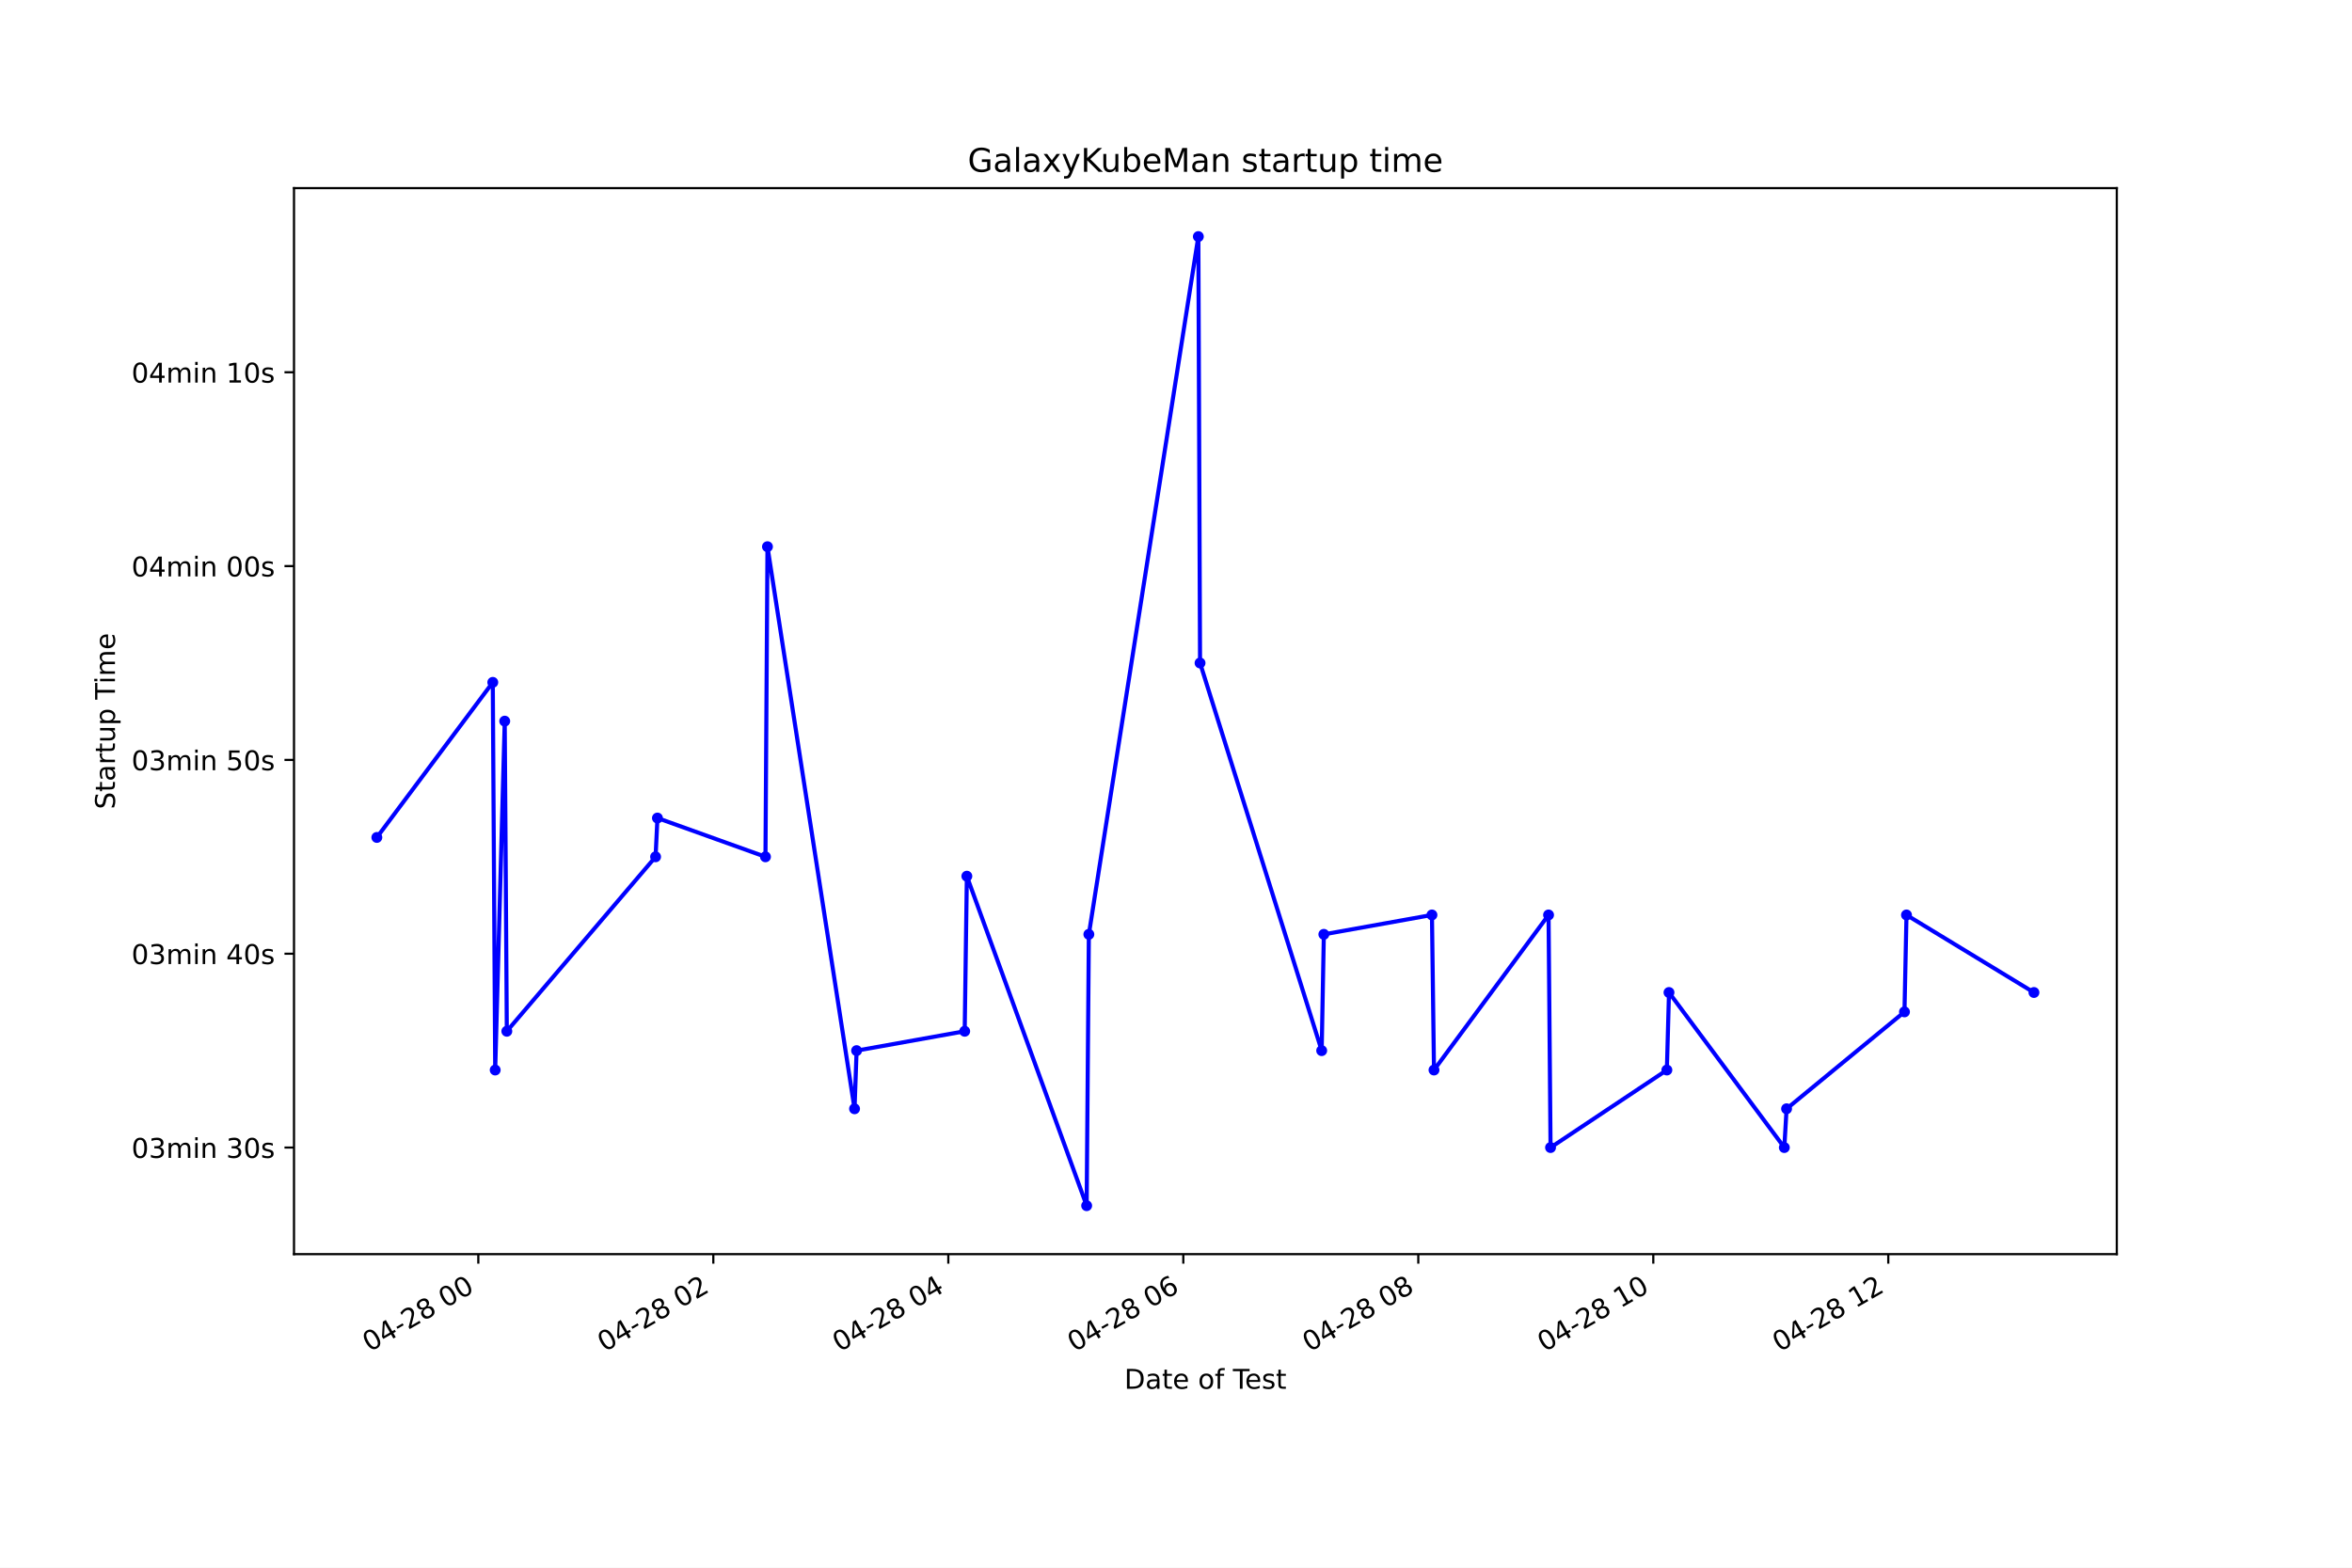
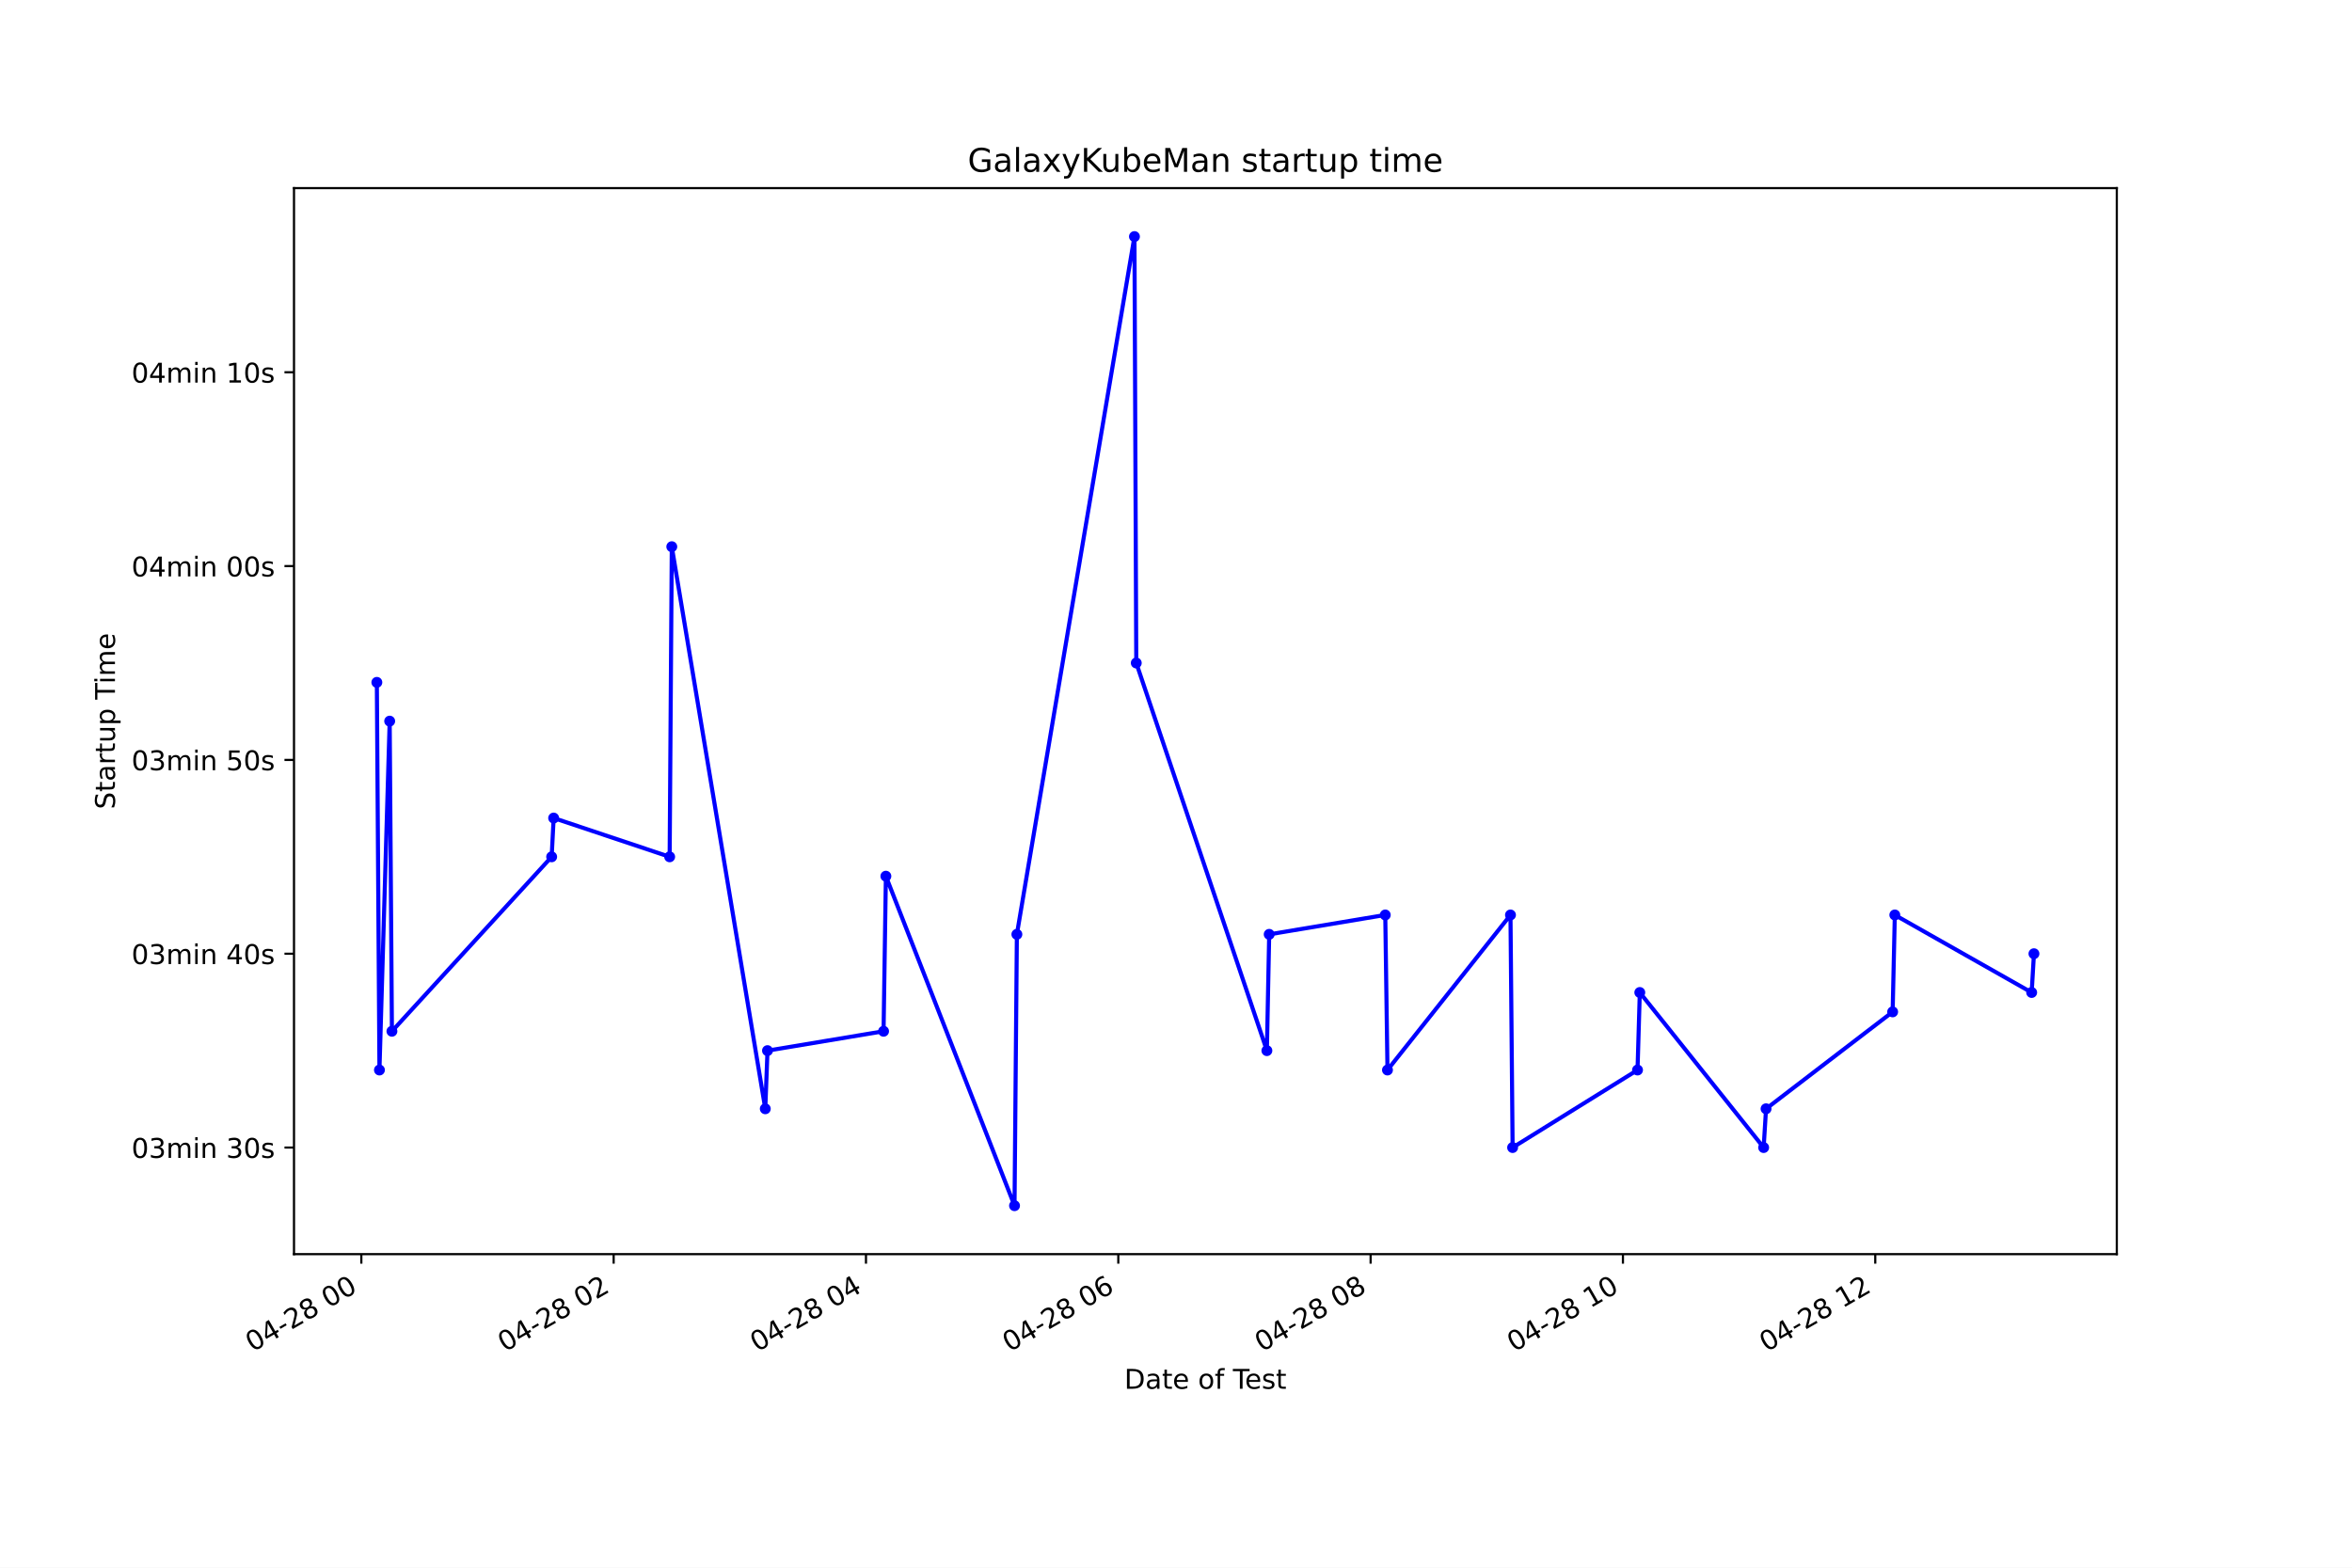
<svg xmlns="http://www.w3.org/2000/svg" xmlns:xlink="http://www.w3.org/1999/xlink" height="576pt" version="1.1" viewBox="0 0 864 576" width="864pt">
  <defs>
    <style type="text/css">*{stroke-linecap:butt;stroke-linejoin:round;}</style>
  </defs>
  <g id="figure_1">
    <g id="patch_1">
      <path d="M 0 576  L 864 576  L 864 0  L 0 0  z " style="fill:#ffffff;" />
    </g>
    <g id="axes_1">
      <g id="patch_2">
        <path d="M 108 460.8  L 777.6 460.8  L 777.6 69.12  L 108 69.12  z " style="fill:#ffffff;" />
      </g>
      <g id="matplotlib.axis_1">
        <g id="xtick_1">
          <g id="line2d_1">
            <defs>
-               <path d="M 0 0  L 0 3.5  " id="m22e291acee" style="stroke:#000000;stroke-width:0.8;" />
+               <path d="M 0 0  L 0 3.5  " id="m7555ffecfc" style="stroke:#000000;stroke-width:0.8;" />
            </defs>
            <g>
-               <use style="stroke:#000000;stroke-width:0.8;" x="175.711" xlink:href="#m22e291acee" y="460.8" />
+               <use style="stroke:#000000;stroke-width:0.8;" x="132.733" xlink:href="#m7555ffecfc" y="460.8" />
            </g>
          </g>
          <g id="text_1">
-             <g transform="translate(135.7343 496.8609)rotate(-30)scale(0.1 -0.1)">
+             <g transform="translate(92.75621 496.8609)rotate(-30)scale(0.1 -0.1)">
              <defs>
                <path d="M 2034 4250  Q 1547 4250 1301 3770  Q 1056 3291 1056 2328  Q 1056 1369 1301 889  Q 1547 409 2034 409  Q 2525 409 2770 889  Q 3016 1369 3016 2328  Q 3016 3291 2770 3770  Q 2525 4250 2034 4250  z M 2034 4750  Q 2819 4750 3233 4129  Q 3647 3509 3647 2328  Q 3647 1150 3233 529  Q 2819 -91 2034 -91  Q 1250 -91 836 529  Q 422 1150 422 2328  Q 422 3509 836 4129  Q 1250 4750 2034 4750  z " id="DejaVuSans-30" transform="scale(0.015625)" />
                <path d="M 2419 4116  L 825 1625  L 2419 1625  L 2419 4116  z M 2253 4666  L 3047 4666  L 3047 1625  L 3713 1625  L 3713 1100  L 3047 1100  L 3047 0  L 2419 0  L 2419 1100  L 313 1100  L 313 1709  L 2253 4666  z " id="DejaVuSans-34" transform="scale(0.015625)" />
                <path d="M 313 2009  L 1997 2009  L 1997 1497  L 313 1497  L 313 2009  z " id="DejaVuSans-2d" transform="scale(0.015625)" />
                <path d="M 1228 531  L 3431 531  L 3431 0  L 469 0  L 469 531  Q 828 903 1448 1529  Q 2069 2156 2228 2338  Q 2531 2678 2651 2914  Q 2772 3150 2772 3378  Q 2772 3750 2511 3984  Q 2250 4219 1831 4219  Q 1534 4219 1204 4116  Q 875 4013 500 3803  L 500 4441  Q 881 4594 1212 4672  Q 1544 4750 1819 4750  Q 2544 4750 2975 4387  Q 3406 4025 3406 3419  Q 3406 3131 3298 2873  Q 3191 2616 2906 2266  Q 2828 2175 2409 1742  Q 1991 1309 1228 531  z " id="DejaVuSans-32" transform="scale(0.015625)" />
                <path d="M 2034 2216  Q 1584 2216 1326 1975  Q 1069 1734 1069 1313  Q 1069 891 1326 650  Q 1584 409 2034 409  Q 2484 409 2743 651  Q 3003 894 3003 1313  Q 3003 1734 2745 1975  Q 2488 2216 2034 2216  z M 1403 2484  Q 997 2584 770 2862  Q 544 3141 544 3541  Q 544 4100 942 4425  Q 1341 4750 2034 4750  Q 2731 4750 3128 4425  Q 3525 4100 3525 3541  Q 3525 3141 3298 2862  Q 3072 2584 2669 2484  Q 3125 2378 3379 2068  Q 3634 1759 3634 1313  Q 3634 634 3220 271  Q 2806 -91 2034 -91  Q 1263 -91 848 271  Q 434 634 434 1313  Q 434 1759 690 2068  Q 947 2378 1403 2484  z M 1172 3481  Q 1172 3119 1398 2916  Q 1625 2713 2034 2713  Q 2441 2713 2670 2916  Q 2900 3119 2900 3481  Q 2900 3844 2670 4047  Q 2441 4250 2034 4250  Q 1625 4250 1398 4047  Q 1172 3844 1172 3481  z " id="DejaVuSans-38" transform="scale(0.015625)" />
                <path id="DejaVuSans-20" transform="scale(0.015625)" />
              </defs>
              <use xlink:href="#DejaVuSans-30" />
              <use x="63.623" xlink:href="#DejaVuSans-34" />
              <use x="127.246" xlink:href="#DejaVuSans-2d" />
              <use x="163.33" xlink:href="#DejaVuSans-32" />
              <use x="226.953" xlink:href="#DejaVuSans-38" />
              <use x="290.576" xlink:href="#DejaVuSans-20" />
              <use x="322.363" xlink:href="#DejaVuSans-30" />
              <use x="385.986" xlink:href="#DejaVuSans-30" />
            </g>
          </g>
        </g>
        <g id="xtick_2">
          <g id="line2d_2">
            <g>
-               <use style="stroke:#000000;stroke-width:0.8;" x="262.035" xlink:href="#m22e291acee" y="460.8" />
+               <use style="stroke:#000000;stroke-width:0.8;" x="225.423" xlink:href="#m7555ffecfc" y="460.8" />
            </g>
          </g>
          <g id="text_2">
-             <g transform="translate(222.0582 496.8609)rotate(-30)scale(0.1 -0.1)">
+             <g transform="translate(185.446 496.8609)rotate(-30)scale(0.1 -0.1)">
              <use xlink:href="#DejaVuSans-30" />
              <use x="63.623" xlink:href="#DejaVuSans-34" />
              <use x="127.246" xlink:href="#DejaVuSans-2d" />
              <use x="163.33" xlink:href="#DejaVuSans-32" />
              <use x="226.953" xlink:href="#DejaVuSans-38" />
              <use x="290.576" xlink:href="#DejaVuSans-20" />
              <use x="322.363" xlink:href="#DejaVuSans-30" />
              <use x="385.986" xlink:href="#DejaVuSans-32" />
            </g>
          </g>
        </g>
        <g id="xtick_3">
          <g id="line2d_3">
            <g>
-               <use style="stroke:#000000;stroke-width:0.8;" x="348.359" xlink:href="#m22e291acee" y="460.8" />
+               <use style="stroke:#000000;stroke-width:0.8;" x="318.113" xlink:href="#m7555ffecfc" y="460.8" />
            </g>
          </g>
          <g id="text_3">
-             <g transform="translate(308.3821 496.8609)rotate(-30)scale(0.1 -0.1)">
+             <g transform="translate(278.1358 496.8609)rotate(-30)scale(0.1 -0.1)">
              <use xlink:href="#DejaVuSans-30" />
              <use x="63.623" xlink:href="#DejaVuSans-34" />
              <use x="127.246" xlink:href="#DejaVuSans-2d" />
              <use x="163.33" xlink:href="#DejaVuSans-32" />
              <use x="226.953" xlink:href="#DejaVuSans-38" />
              <use x="290.576" xlink:href="#DejaVuSans-20" />
              <use x="322.363" xlink:href="#DejaVuSans-30" />
              <use x="385.986" xlink:href="#DejaVuSans-34" />
            </g>
          </g>
        </g>
        <g id="xtick_4">
          <g id="line2d_4">
            <g>
-               <use style="stroke:#000000;stroke-width:0.8;" x="434.683" xlink:href="#m22e291acee" y="460.8" />
+               <use style="stroke:#000000;stroke-width:0.8;" x="410.803" xlink:href="#m7555ffecfc" y="460.8" />
            </g>
          </g>
          <g id="text_4">
-             <g transform="translate(394.706 496.8609)rotate(-30)scale(0.1 -0.1)">
+             <g transform="translate(370.8256 496.8609)rotate(-30)scale(0.1 -0.1)">
              <defs>
                <path d="M 2113 2584  Q 1688 2584 1439 2293  Q 1191 2003 1191 1497  Q 1191 994 1439 701  Q 1688 409 2113 409  Q 2538 409 2786 701  Q 3034 994 3034 1497  Q 3034 2003 2786 2293  Q 2538 2584 2113 2584  z M 3366 4563  L 3366 3988  Q 3128 4100 2886 4159  Q 2644 4219 2406 4219  Q 1781 4219 1451 3797  Q 1122 3375 1075 2522  Q 1259 2794 1537 2939  Q 1816 3084 2150 3084  Q 2853 3084 3261 2657  Q 3669 2231 3669 1497  Q 3669 778 3244 343  Q 2819 -91 2113 -91  Q 1303 -91 875 529  Q 447 1150 447 2328  Q 447 3434 972 4092  Q 1497 4750 2381 4750  Q 2619 4750 2861 4703  Q 3103 4656 3366 4563  z " id="DejaVuSans-36" transform="scale(0.015625)" />
              </defs>
              <use xlink:href="#DejaVuSans-30" />
              <use x="63.623" xlink:href="#DejaVuSans-34" />
              <use x="127.246" xlink:href="#DejaVuSans-2d" />
              <use x="163.33" xlink:href="#DejaVuSans-32" />
              <use x="226.953" xlink:href="#DejaVuSans-38" />
              <use x="290.576" xlink:href="#DejaVuSans-20" />
              <use x="322.363" xlink:href="#DejaVuSans-30" />
              <use x="385.986" xlink:href="#DejaVuSans-36" />
            </g>
          </g>
        </g>
        <g id="xtick_5">
          <g id="line2d_5">
            <g>
-               <use style="stroke:#000000;stroke-width:0.8;" x="521.007" xlink:href="#m22e291acee" y="460.8" />
+               <use style="stroke:#000000;stroke-width:0.8;" x="503.492" xlink:href="#m7555ffecfc" y="460.8" />
            </g>
          </g>
          <g id="text_5">
-             <g transform="translate(481.0299 496.8609)rotate(-30)scale(0.1 -0.1)">
+             <g transform="translate(463.5153 496.8609)rotate(-30)scale(0.1 -0.1)">
              <use xlink:href="#DejaVuSans-30" />
              <use x="63.623" xlink:href="#DejaVuSans-34" />
              <use x="127.246" xlink:href="#DejaVuSans-2d" />
              <use x="163.33" xlink:href="#DejaVuSans-32" />
              <use x="226.953" xlink:href="#DejaVuSans-38" />
              <use x="290.576" xlink:href="#DejaVuSans-20" />
              <use x="322.363" xlink:href="#DejaVuSans-30" />
              <use x="385.986" xlink:href="#DejaVuSans-38" />
            </g>
          </g>
        </g>
        <g id="xtick_6">
          <g id="line2d_6">
            <g>
-               <use style="stroke:#000000;stroke-width:0.8;" x="607.331" xlink:href="#m22e291acee" y="460.8" />
+               <use style="stroke:#000000;stroke-width:0.8;" x="596.182" xlink:href="#m7555ffecfc" y="460.8" />
            </g>
          </g>
          <g id="text_6">
-             <g transform="translate(567.3538 496.8609)rotate(-30)scale(0.1 -0.1)">
+             <g transform="translate(556.2051 496.8609)rotate(-30)scale(0.1 -0.1)">
              <defs>
                <path d="M 794 531  L 1825 531  L 1825 4091  L 703 3866  L 703 4441  L 1819 4666  L 2450 4666  L 2450 531  L 3481 531  L 3481 0  L 794 0  L 794 531  z " id="DejaVuSans-31" transform="scale(0.015625)" />
              </defs>
              <use xlink:href="#DejaVuSans-30" />
              <use x="63.623" xlink:href="#DejaVuSans-34" />
              <use x="127.246" xlink:href="#DejaVuSans-2d" />
              <use x="163.33" xlink:href="#DejaVuSans-32" />
              <use x="226.953" xlink:href="#DejaVuSans-38" />
              <use x="290.576" xlink:href="#DejaVuSans-20" />
              <use x="322.363" xlink:href="#DejaVuSans-31" />
              <use x="385.986" xlink:href="#DejaVuSans-30" />
            </g>
          </g>
        </g>
        <g id="xtick_7">
          <g id="line2d_7">
            <g>
-               <use style="stroke:#000000;stroke-width:0.8;" x="693.655" xlink:href="#m22e291acee" y="460.8" />
+               <use style="stroke:#000000;stroke-width:0.8;" x="688.872" xlink:href="#m7555ffecfc" y="460.8" />
            </g>
          </g>
          <g id="text_7">
-             <g transform="translate(653.6777 496.8609)rotate(-30)scale(0.1 -0.1)">
+             <g transform="translate(648.8949 496.8609)rotate(-30)scale(0.1 -0.1)">
              <use xlink:href="#DejaVuSans-30" />
              <use x="63.623" xlink:href="#DejaVuSans-34" />
              <use x="127.246" xlink:href="#DejaVuSans-2d" />
              <use x="163.33" xlink:href="#DejaVuSans-32" />
              <use x="226.953" xlink:href="#DejaVuSans-38" />
              <use x="290.576" xlink:href="#DejaVuSans-20" />
              <use x="322.363" xlink:href="#DejaVuSans-31" />
              <use x="385.986" xlink:href="#DejaVuSans-32" />
            </g>
          </g>
        </g>
        <g id="text_8">
          <g transform="translate(413.0063 510.2604)scale(0.1 -0.1)">
            <defs>
              <path d="M 1259 4147  L 1259 519  L 2022 519  Q 2988 519 3436 956  Q 3884 1394 3884 2338  Q 3884 3275 3436 3711  Q 2988 4147 2022 4147  L 1259 4147  z M 628 4666  L 1925 4666  Q 3281 4666 3915 4102  Q 4550 3538 4550 2338  Q 4550 1131 3912 565  Q 3275 0 1925 0  L 628 0  L 628 4666  z " id="DejaVuSans-44" transform="scale(0.015625)" />
              <path d="M 2194 1759  Q 1497 1759 1228 1600  Q 959 1441 959 1056  Q 959 750 1161 570  Q 1363 391 1709 391  Q 2188 391 2477 730  Q 2766 1069 2766 1631  L 2766 1759  L 2194 1759  z M 3341 1997  L 3341 0  L 2766 0  L 2766 531  Q 2569 213 2275 61  Q 1981 -91 1556 -91  Q 1019 -91 701 211  Q 384 513 384 1019  Q 384 1609 779 1909  Q 1175 2209 1959 2209  L 2766 2209  L 2766 2266  Q 2766 2663 2505 2880  Q 2244 3097 1772 3097  Q 1472 3097 1187 3025  Q 903 2953 641 2809  L 641 3341  Q 956 3463 1253 3523  Q 1550 3584 1831 3584  Q 2591 3584 2966 3190  Q 3341 2797 3341 1997  z " id="DejaVuSans-61" transform="scale(0.015625)" />
              <path d="M 1172 4494  L 1172 3500  L 2356 3500  L 2356 3053  L 1172 3053  L 1172 1153  Q 1172 725 1289 603  Q 1406 481 1766 481  L 2356 481  L 2356 0  L 1766 0  Q 1100 0 847 248  Q 594 497 594 1153  L 594 3053  L 172 3053  L 172 3500  L 594 3500  L 594 4494  L 1172 4494  z " id="DejaVuSans-74" transform="scale(0.015625)" />
              <path d="M 3597 1894  L 3597 1613  L 953 1613  Q 991 1019 1311 708  Q 1631 397 2203 397  Q 2534 397 2845 478  Q 3156 559 3463 722  L 3463 178  Q 3153 47 2828 -22  Q 2503 -91 2169 -91  Q 1331 -91 842 396  Q 353 884 353 1716  Q 353 2575 817 3079  Q 1281 3584 2069 3584  Q 2775 3584 3186 3129  Q 3597 2675 3597 1894  z M 3022 2063  Q 3016 2534 2758 2815  Q 2500 3097 2075 3097  Q 1594 3097 1305 2825  Q 1016 2553 972 2059  L 3022 2063  z " id="DejaVuSans-65" transform="scale(0.015625)" />
              <path d="M 1959 3097  Q 1497 3097 1228 2736  Q 959 2375 959 1747  Q 959 1119 1226 758  Q 1494 397 1959 397  Q 2419 397 2687 759  Q 2956 1122 2956 1747  Q 2956 2369 2687 2733  Q 2419 3097 1959 3097  z M 1959 3584  Q 2709 3584 3137 3096  Q 3566 2609 3566 1747  Q 3566 888 3137 398  Q 2709 -91 1959 -91  Q 1206 -91 779 398  Q 353 888 353 1747  Q 353 2609 779 3096  Q 1206 3584 1959 3584  z " id="DejaVuSans-6f" transform="scale(0.015625)" />
              <path d="M 2375 4863  L 2375 4384  L 1825 4384  Q 1516 4384 1395 4259  Q 1275 4134 1275 3809  L 1275 3500  L 2222 3500  L 2222 3053  L 1275 3053  L 1275 0  L 697 0  L 697 3053  L 147 3053  L 147 3500  L 697 3500  L 697 3744  Q 697 4328 969 4595  Q 1241 4863 1831 4863  L 2375 4863  z " id="DejaVuSans-66" transform="scale(0.015625)" />
              <path d="M -19 4666  L 3928 4666  L 3928 4134  L 2272 4134  L 2272 0  L 1638 0  L 1638 4134  L -19 4134  L -19 4666  z " id="DejaVuSans-54" transform="scale(0.015625)" />
              <path d="M 2834 3397  L 2834 2853  Q 2591 2978 2328 3040  Q 2066 3103 1784 3103  Q 1356 3103 1142 2972  Q 928 2841 928 2578  Q 928 2378 1081 2264  Q 1234 2150 1697 2047  L 1894 2003  Q 2506 1872 2764 1633  Q 3022 1394 3022 966  Q 3022 478 2636 193  Q 2250 -91 1575 -91  Q 1294 -91 989 -36  Q 684 19 347 128  L 347 722  Q 666 556 975 473  Q 1284 391 1588 391  Q 1994 391 2212 530  Q 2431 669 2431 922  Q 2431 1156 2273 1281  Q 2116 1406 1581 1522  L 1381 1569  Q 847 1681 609 1914  Q 372 2147 372 2553  Q 372 3047 722 3315  Q 1072 3584 1716 3584  Q 2034 3584 2315 3537  Q 2597 3491 2834 3397  z " id="DejaVuSans-73" transform="scale(0.015625)" />
            </defs>
            <use xlink:href="#DejaVuSans-44" />
            <use x="77.002" xlink:href="#DejaVuSans-61" />
            <use x="138.281" xlink:href="#DejaVuSans-74" />
            <use x="177.49" xlink:href="#DejaVuSans-65" />
            <use x="239.014" xlink:href="#DejaVuSans-20" />
            <use x="270.801" xlink:href="#DejaVuSans-6f" />
            <use x="331.982" xlink:href="#DejaVuSans-66" />
            <use x="367.188" xlink:href="#DejaVuSans-20" />
            <use x="398.975" xlink:href="#DejaVuSans-54" />
            <use x="443.059" xlink:href="#DejaVuSans-65" />
            <use x="504.582" xlink:href="#DejaVuSans-73" />
            <use x="556.682" xlink:href="#DejaVuSans-74" />
          </g>
        </g>
      </g>
      <g id="matplotlib.axis_2">
        <g id="ytick_1">
          <g id="line2d_8">
            <defs>
-               <path d="M 0 0  L -3.5 0  " id="m056d84009a" style="stroke:#000000;stroke-width:0.8;" />
+               <path d="M 0 0  L -3.5 0  " id="m7399faec44" style="stroke:#000000;stroke-width:0.8;" />
            </defs>
            <g>
-               <use style="stroke:#000000;stroke-width:0.8;" x="108" xlink:href="#m056d84009a" y="421.632" />
+               <use style="stroke:#000000;stroke-width:0.8;" x="108" xlink:href="#m7399faec44" y="421.632" />
            </g>
          </g>
          <g id="text_9">
            <g transform="translate(48.30625 425.4312)scale(0.1 -0.1)">
              <defs>
                <path d="M 2597 2516  Q 3050 2419 3304 2112  Q 3559 1806 3559 1356  Q 3559 666 3084 287  Q 2609 -91 1734 -91  Q 1441 -91 1130 -33  Q 819 25 488 141  L 488 750  Q 750 597 1062 519  Q 1375 441 1716 441  Q 2309 441 2620 675  Q 2931 909 2931 1356  Q 2931 1769 2642 2001  Q 2353 2234 1838 2234  L 1294 2234  L 1294 2753  L 1863 2753  Q 2328 2753 2575 2939  Q 2822 3125 2822 3475  Q 2822 3834 2567 4026  Q 2313 4219 1838 4219  Q 1578 4219 1281 4162  Q 984 4106 628 3988  L 628 4550  Q 988 4650 1302 4700  Q 1616 4750 1894 4750  Q 2613 4750 3031 4423  Q 3450 4097 3450 3541  Q 3450 3153 3228 2886  Q 3006 2619 2597 2516  z " id="DejaVuSans-33" transform="scale(0.015625)" />
                <path d="M 3328 2828  Q 3544 3216 3844 3400  Q 4144 3584 4550 3584  Q 5097 3584 5394 3201  Q 5691 2819 5691 2113  L 5691 0  L 5113 0  L 5113 2094  Q 5113 2597 4934 2840  Q 4756 3084 4391 3084  Q 3944 3084 3684 2787  Q 3425 2491 3425 1978  L 3425 0  L 2847 0  L 2847 2094  Q 2847 2600 2669 2842  Q 2491 3084 2119 3084  Q 1678 3084 1418 2786  Q 1159 2488 1159 1978  L 1159 0  L 581 0  L 581 3500  L 1159 3500  L 1159 2956  Q 1356 3278 1631 3431  Q 1906 3584 2284 3584  Q 2666 3584 2933 3390  Q 3200 3197 3328 2828  z " id="DejaVuSans-6d" transform="scale(0.015625)" />
                <path d="M 603 3500  L 1178 3500  L 1178 0  L 603 0  L 603 3500  z M 603 4863  L 1178 4863  L 1178 4134  L 603 4134  L 603 4863  z " id="DejaVuSans-69" transform="scale(0.015625)" />
                <path d="M 3513 2113  L 3513 0  L 2938 0  L 2938 2094  Q 2938 2591 2744 2837  Q 2550 3084 2163 3084  Q 1697 3084 1428 2787  Q 1159 2491 1159 1978  L 1159 0  L 581 0  L 581 3500  L 1159 3500  L 1159 2956  Q 1366 3272 1645 3428  Q 1925 3584 2291 3584  Q 2894 3584 3203 3211  Q 3513 2838 3513 2113  z " id="DejaVuSans-6e" transform="scale(0.015625)" />
              </defs>
              <use xlink:href="#DejaVuSans-30" />
              <use x="63.623" xlink:href="#DejaVuSans-33" />
              <use x="127.246" xlink:href="#DejaVuSans-6d" />
              <use x="224.658" xlink:href="#DejaVuSans-69" />
              <use x="252.441" xlink:href="#DejaVuSans-6e" />
              <use x="315.82" xlink:href="#DejaVuSans-20" />
              <use x="347.607" xlink:href="#DejaVuSans-33" />
              <use x="411.23" xlink:href="#DejaVuSans-30" />
              <use x="474.854" xlink:href="#DejaVuSans-73" />
            </g>
          </g>
        </g>
        <g id="ytick_2">
          <g id="line2d_9">
            <g>
-               <use style="stroke:#000000;stroke-width:0.8;" x="108" xlink:href="#m056d84009a" y="350.417" />
+               <use style="stroke:#000000;stroke-width:0.8;" x="108" xlink:href="#m7399faec44" y="350.417" />
            </g>
          </g>
          <g id="text_10">
            <g transform="translate(48.30625 354.2167)scale(0.1 -0.1)">
              <use xlink:href="#DejaVuSans-30" />
              <use x="63.623" xlink:href="#DejaVuSans-33" />
              <use x="127.246" xlink:href="#DejaVuSans-6d" />
              <use x="224.658" xlink:href="#DejaVuSans-69" />
              <use x="252.441" xlink:href="#DejaVuSans-6e" />
              <use x="315.82" xlink:href="#DejaVuSans-20" />
              <use x="347.607" xlink:href="#DejaVuSans-34" />
              <use x="411.23" xlink:href="#DejaVuSans-30" />
              <use x="474.854" xlink:href="#DejaVuSans-73" />
            </g>
          </g>
        </g>
        <g id="ytick_3">
          <g id="line2d_10">
            <g>
-               <use style="stroke:#000000;stroke-width:0.8;" x="108" xlink:href="#m056d84009a" y="279.203" />
+               <use style="stroke:#000000;stroke-width:0.8;" x="108" xlink:href="#m7399faec44" y="279.203" />
            </g>
          </g>
          <g id="text_11">
            <g transform="translate(48.30625 283.0021)scale(0.1 -0.1)">
              <defs>
                <path d="M 691 4666  L 3169 4666  L 3169 4134  L 1269 4134  L 1269 2991  Q 1406 3038 1543 3061  Q 1681 3084 1819 3084  Q 2600 3084 3056 2656  Q 3513 2228 3513 1497  Q 3513 744 3044 326  Q 2575 -91 1722 -91  Q 1428 -91 1123 -41  Q 819 9 494 109  L 494 744  Q 775 591 1075 516  Q 1375 441 1709 441  Q 2250 441 2565 725  Q 2881 1009 2881 1497  Q 2881 1984 2565 2268  Q 2250 2553 1709 2553  Q 1456 2553 1204 2497  Q 953 2441 691 2322  L 691 4666  z " id="DejaVuSans-35" transform="scale(0.015625)" />
              </defs>
              <use xlink:href="#DejaVuSans-30" />
              <use x="63.623" xlink:href="#DejaVuSans-33" />
              <use x="127.246" xlink:href="#DejaVuSans-6d" />
              <use x="224.658" xlink:href="#DejaVuSans-69" />
              <use x="252.441" xlink:href="#DejaVuSans-6e" />
              <use x="315.82" xlink:href="#DejaVuSans-20" />
              <use x="347.607" xlink:href="#DejaVuSans-35" />
              <use x="411.23" xlink:href="#DejaVuSans-30" />
              <use x="474.854" xlink:href="#DejaVuSans-73" />
            </g>
          </g>
        </g>
        <g id="ytick_4">
          <g id="line2d_11">
            <g>
-               <use style="stroke:#000000;stroke-width:0.8;" x="108" xlink:href="#m056d84009a" y="207.988" />
+               <use style="stroke:#000000;stroke-width:0.8;" x="108" xlink:href="#m7399faec44" y="207.988" />
            </g>
          </g>
          <g id="text_12">
            <g transform="translate(48.30625 211.7876)scale(0.1 -0.1)">
              <use xlink:href="#DejaVuSans-30" />
              <use x="63.623" xlink:href="#DejaVuSans-34" />
              <use x="127.246" xlink:href="#DejaVuSans-6d" />
              <use x="224.658" xlink:href="#DejaVuSans-69" />
              <use x="252.441" xlink:href="#DejaVuSans-6e" />
              <use x="315.82" xlink:href="#DejaVuSans-20" />
              <use x="347.607" xlink:href="#DejaVuSans-30" />
              <use x="411.23" xlink:href="#DejaVuSans-30" />
              <use x="474.854" xlink:href="#DejaVuSans-73" />
            </g>
          </g>
        </g>
        <g id="ytick_5">
          <g id="line2d_12">
            <g>
-               <use style="stroke:#000000;stroke-width:0.8;" x="108" xlink:href="#m056d84009a" y="136.774" />
+               <use style="stroke:#000000;stroke-width:0.8;" x="108" xlink:href="#m7399faec44" y="136.774" />
            </g>
          </g>
          <g id="text_13">
            <g transform="translate(48.30625 140.573)scale(0.1 -0.1)">
              <use xlink:href="#DejaVuSans-30" />
              <use x="63.623" xlink:href="#DejaVuSans-34" />
              <use x="127.246" xlink:href="#DejaVuSans-6d" />
              <use x="224.658" xlink:href="#DejaVuSans-69" />
              <use x="252.441" xlink:href="#DejaVuSans-6e" />
              <use x="315.82" xlink:href="#DejaVuSans-20" />
              <use x="347.607" xlink:href="#DejaVuSans-31" />
              <use x="411.23" xlink:href="#DejaVuSans-30" />
              <use x="474.854" xlink:href="#DejaVuSans-73" />
            </g>
          </g>
        </g>
        <g id="text_14">
          <g transform="translate(42.22656 297.3397)rotate(-90)scale(0.1 -0.1)">
            <defs>
              <path d="M 3425 4513  L 3425 3897  Q 3066 4069 2747 4153  Q 2428 4238 2131 4238  Q 1616 4238 1336 4038  Q 1056 3838 1056 3469  Q 1056 3159 1242 3001  Q 1428 2844 1947 2747  L 2328 2669  Q 3034 2534 3370 2195  Q 3706 1856 3706 1288  Q 3706 609 3251 259  Q 2797 -91 1919 -91  Q 1588 -91 1214 -16  Q 841 59 441 206  L 441 856  Q 825 641 1194 531  Q 1563 422 1919 422  Q 2459 422 2753 634  Q 3047 847 3047 1241  Q 3047 1584 2836 1778  Q 2625 1972 2144 2069  L 1759 2144  Q 1053 2284 737 2584  Q 422 2884 422 3419  Q 422 4038 858 4394  Q 1294 4750 2059 4750  Q 2388 4750 2728 4690  Q 3069 4631 3425 4513  z " id="DejaVuSans-53" transform="scale(0.015625)" />
              <path d="M 2631 2963  Q 2534 3019 2420 3045  Q 2306 3072 2169 3072  Q 1681 3072 1420 2755  Q 1159 2438 1159 1844  L 1159 0  L 581 0  L 581 3500  L 1159 3500  L 1159 2956  Q 1341 3275 1631 3429  Q 1922 3584 2338 3584  Q 2397 3584 2469 3576  Q 2541 3569 2628 3553  L 2631 2963  z " id="DejaVuSans-72" transform="scale(0.015625)" />
              <path d="M 544 1381  L 544 3500  L 1119 3500  L 1119 1403  Q 1119 906 1312 657  Q 1506 409 1894 409  Q 2359 409 2629 706  Q 2900 1003 2900 1516  L 2900 3500  L 3475 3500  L 3475 0  L 2900 0  L 2900 538  Q 2691 219 2414 64  Q 2138 -91 1772 -91  Q 1169 -91 856 284  Q 544 659 544 1381  z M 1991 3584  L 1991 3584  z " id="DejaVuSans-75" transform="scale(0.015625)" />
              <path d="M 1159 525  L 1159 -1331  L 581 -1331  L 581 3500  L 1159 3500  L 1159 2969  Q 1341 3281 1617 3432  Q 1894 3584 2278 3584  Q 2916 3584 3314 3078  Q 3713 2572 3713 1747  Q 3713 922 3314 415  Q 2916 -91 2278 -91  Q 1894 -91 1617 61  Q 1341 213 1159 525  z M 3116 1747  Q 3116 2381 2855 2742  Q 2594 3103 2138 3103  Q 1681 3103 1420 2742  Q 1159 2381 1159 1747  Q 1159 1113 1420 752  Q 1681 391 2138 391  Q 2594 391 2855 752  Q 3116 1113 3116 1747  z " id="DejaVuSans-70" transform="scale(0.015625)" />
            </defs>
            <use xlink:href="#DejaVuSans-53" />
            <use x="63.477" xlink:href="#DejaVuSans-74" />
            <use x="102.686" xlink:href="#DejaVuSans-61" />
            <use x="163.965" xlink:href="#DejaVuSans-72" />
            <use x="205.078" xlink:href="#DejaVuSans-74" />
            <use x="244.287" xlink:href="#DejaVuSans-75" />
            <use x="307.666" xlink:href="#DejaVuSans-70" />
            <use x="371.143" xlink:href="#DejaVuSans-20" />
            <use x="402.93" xlink:href="#DejaVuSans-54" />
            <use x="460.889" xlink:href="#DejaVuSans-69" />
            <use x="488.672" xlink:href="#DejaVuSans-6d" />
            <use x="586.084" xlink:href="#DejaVuSans-65" />
          </g>
        </g>
      </g>
      <g id="line2d_13">
-         <path clip-path="url(#p7d09271f20)" d="M 747.164 364.66  L 700.345 336.175  L 699.602 371.782  L 656.296 407.389  L 655.468 421.632  L 613.098 364.66  L 612.319 393.146  L 569.588 421.632  L 568.857 336.175  L 526.774 393.146  L 526.019 336.175  L 486.31 343.296  L 485.518 386.025  L 440.834 243.596  L 440.21 86.924  L 399.986 343.296  L 399.182 442.996  L 355.169 321.932  L 354.378 378.903  L 314.669 386.025  L 313.914 407.389  L 281.926 200.867  L 281.194 314.81  L 241.509 300.567  L 240.826 314.81  L 186.178 378.903  L 185.411 264.96  L 181.91 393.146  L 181.023 250.717  L 138.436 307.689  " style="fill:none;stroke:#0000ff;stroke-linecap:square;stroke-width:1.5;" />
+         <path clip-path="url(#peae7715af2)" d="M 747.164 350.417  L 746.327 364.66  L 696.056 336.175  L 695.257 371.782  L 648.758 407.389  L 647.87 421.632  L 602.374 364.66  L 601.538 393.146  L 555.656 421.632  L 554.871 336.175  L 509.685 393.146  L 508.874 336.175  L 466.236 343.296  L 465.387 386.025  L 417.407 243.596  L 416.737 86.924  L 373.547 343.296  L 372.684 442.996  L 325.425 321.932  L 324.575 378.903  L 281.938 386.025  L 281.127 407.389  L 246.78 200.867  L 245.995 314.81  L 203.384 300.567  L 202.65 314.81  L 143.972 378.903  L 143.148 264.96  L 139.389 393.146  L 138.436 250.717  " style="fill:none;stroke:#0000ff;stroke-linecap:square;stroke-width:1.5;" />
        <defs>
-           <path d="M 0 1.5  C 0.398 1.5 0.779 1.342 1.061 1.061  C 1.342 0.779 1.5 0.398 1.5 0  C 1.5 -0.398 1.342 -0.779 1.061 -1.061  C 0.779 -1.342 0.398 -1.5 0 -1.5  C -0.398 -1.5 -0.779 -1.342 -1.061 -1.061  C -1.342 -0.779 -1.5 -0.398 -1.5 0  C -1.5 0.398 -1.342 0.779 -1.061 1.061  C -0.779 1.342 -0.398 1.5 0 1.5  z " id="maa66230507" style="stroke:#0000ff;" />
+           <path d="M 0 1.5  C 0.398 1.5 0.779 1.342 1.061 1.061  C 1.342 0.779 1.5 0.398 1.5 0  C 1.5 -0.398 1.342 -0.779 1.061 -1.061  C 0.779 -1.342 0.398 -1.5 0 -1.5  C -0.398 -1.5 -0.779 -1.342 -1.061 -1.061  C -1.342 -0.779 -1.5 -0.398 -1.5 0  C -1.5 0.398 -1.342 0.779 -1.061 1.061  C -0.779 1.342 -0.398 1.5 0 1.5  z " id="mf43ee6c98f" style="stroke:#0000ff;" />
        </defs>
-         <g clip-path="url(#p7d09271f20)">
-           <use style="fill:#0000ff;stroke:#0000ff;" x="747.164" xlink:href="#maa66230507" y="364.66" />
-           <use style="fill:#0000ff;stroke:#0000ff;" x="700.345" xlink:href="#maa66230507" y="336.175" />
-           <use style="fill:#0000ff;stroke:#0000ff;" x="699.602" xlink:href="#maa66230507" y="371.782" />
-           <use style="fill:#0000ff;stroke:#0000ff;" x="656.296" xlink:href="#maa66230507" y="407.389" />
-           <use style="fill:#0000ff;stroke:#0000ff;" x="655.468" xlink:href="#maa66230507" y="421.632" />
-           <use style="fill:#0000ff;stroke:#0000ff;" x="613.098" xlink:href="#maa66230507" y="364.66" />
-           <use style="fill:#0000ff;stroke:#0000ff;" x="612.319" xlink:href="#maa66230507" y="393.146" />
-           <use style="fill:#0000ff;stroke:#0000ff;" x="569.588" xlink:href="#maa66230507" y="421.632" />
-           <use style="fill:#0000ff;stroke:#0000ff;" x="568.857" xlink:href="#maa66230507" y="336.175" />
-           <use style="fill:#0000ff;stroke:#0000ff;" x="526.774" xlink:href="#maa66230507" y="393.146" />
-           <use style="fill:#0000ff;stroke:#0000ff;" x="526.019" xlink:href="#maa66230507" y="336.175" />
-           <use style="fill:#0000ff;stroke:#0000ff;" x="486.31" xlink:href="#maa66230507" y="343.296" />
-           <use style="fill:#0000ff;stroke:#0000ff;" x="485.518" xlink:href="#maa66230507" y="386.025" />
-           <use style="fill:#0000ff;stroke:#0000ff;" x="440.834" xlink:href="#maa66230507" y="243.596" />
-           <use style="fill:#0000ff;stroke:#0000ff;" x="440.21" xlink:href="#maa66230507" y="86.924" />
-           <use style="fill:#0000ff;stroke:#0000ff;" x="399.986" xlink:href="#maa66230507" y="343.296" />
-           <use style="fill:#0000ff;stroke:#0000ff;" x="399.182" xlink:href="#maa66230507" y="442.996" />
-           <use style="fill:#0000ff;stroke:#0000ff;" x="355.169" xlink:href="#maa66230507" y="321.932" />
-           <use style="fill:#0000ff;stroke:#0000ff;" x="354.378" xlink:href="#maa66230507" y="378.903" />
-           <use style="fill:#0000ff;stroke:#0000ff;" x="314.669" xlink:href="#maa66230507" y="386.025" />
-           <use style="fill:#0000ff;stroke:#0000ff;" x="313.914" xlink:href="#maa66230507" y="407.389" />
-           <use style="fill:#0000ff;stroke:#0000ff;" x="281.926" xlink:href="#maa66230507" y="200.867" />
-           <use style="fill:#0000ff;stroke:#0000ff;" x="281.194" xlink:href="#maa66230507" y="314.81" />
-           <use style="fill:#0000ff;stroke:#0000ff;" x="241.509" xlink:href="#maa66230507" y="300.567" />
-           <use style="fill:#0000ff;stroke:#0000ff;" x="240.826" xlink:href="#maa66230507" y="314.81" />
-           <use style="fill:#0000ff;stroke:#0000ff;" x="186.178" xlink:href="#maa66230507" y="378.903" />
-           <use style="fill:#0000ff;stroke:#0000ff;" x="185.411" xlink:href="#maa66230507" y="264.96" />
-           <use style="fill:#0000ff;stroke:#0000ff;" x="181.91" xlink:href="#maa66230507" y="393.146" />
-           <use style="fill:#0000ff;stroke:#0000ff;" x="181.023" xlink:href="#maa66230507" y="250.717" />
-           <use style="fill:#0000ff;stroke:#0000ff;" x="138.436" xlink:href="#maa66230507" y="307.689" />
+         <g clip-path="url(#peae7715af2)">
+           <use style="fill:#0000ff;stroke:#0000ff;" x="747.164" xlink:href="#mf43ee6c98f" y="350.417" />
+           <use style="fill:#0000ff;stroke:#0000ff;" x="746.327" xlink:href="#mf43ee6c98f" y="364.66" />
+           <use style="fill:#0000ff;stroke:#0000ff;" x="696.056" xlink:href="#mf43ee6c98f" y="336.175" />
+           <use style="fill:#0000ff;stroke:#0000ff;" x="695.257" xlink:href="#mf43ee6c98f" y="371.782" />
+           <use style="fill:#0000ff;stroke:#0000ff;" x="648.758" xlink:href="#mf43ee6c98f" y="407.389" />
+           <use style="fill:#0000ff;stroke:#0000ff;" x="647.87" xlink:href="#mf43ee6c98f" y="421.632" />
+           <use style="fill:#0000ff;stroke:#0000ff;" x="602.374" xlink:href="#mf43ee6c98f" y="364.66" />
+           <use style="fill:#0000ff;stroke:#0000ff;" x="601.538" xlink:href="#mf43ee6c98f" y="393.146" />
+           <use style="fill:#0000ff;stroke:#0000ff;" x="555.656" xlink:href="#mf43ee6c98f" y="421.632" />
+           <use style="fill:#0000ff;stroke:#0000ff;" x="554.871" xlink:href="#mf43ee6c98f" y="336.175" />
+           <use style="fill:#0000ff;stroke:#0000ff;" x="509.685" xlink:href="#mf43ee6c98f" y="393.146" />
+           <use style="fill:#0000ff;stroke:#0000ff;" x="508.874" xlink:href="#mf43ee6c98f" y="336.175" />
+           <use style="fill:#0000ff;stroke:#0000ff;" x="466.236" xlink:href="#mf43ee6c98f" y="343.296" />
+           <use style="fill:#0000ff;stroke:#0000ff;" x="465.387" xlink:href="#mf43ee6c98f" y="386.025" />
+           <use style="fill:#0000ff;stroke:#0000ff;" x="417.407" xlink:href="#mf43ee6c98f" y="243.596" />
+           <use style="fill:#0000ff;stroke:#0000ff;" x="416.737" xlink:href="#mf43ee6c98f" y="86.924" />
+           <use style="fill:#0000ff;stroke:#0000ff;" x="373.547" xlink:href="#mf43ee6c98f" y="343.296" />
+           <use style="fill:#0000ff;stroke:#0000ff;" x="372.684" xlink:href="#mf43ee6c98f" y="442.996" />
+           <use style="fill:#0000ff;stroke:#0000ff;" x="325.425" xlink:href="#mf43ee6c98f" y="321.932" />
+           <use style="fill:#0000ff;stroke:#0000ff;" x="324.575" xlink:href="#mf43ee6c98f" y="378.903" />
+           <use style="fill:#0000ff;stroke:#0000ff;" x="281.938" xlink:href="#mf43ee6c98f" y="386.025" />
+           <use style="fill:#0000ff;stroke:#0000ff;" x="281.127" xlink:href="#mf43ee6c98f" y="407.389" />
+           <use style="fill:#0000ff;stroke:#0000ff;" x="246.78" xlink:href="#mf43ee6c98f" y="200.867" />
+           <use style="fill:#0000ff;stroke:#0000ff;" x="245.995" xlink:href="#mf43ee6c98f" y="314.81" />
+           <use style="fill:#0000ff;stroke:#0000ff;" x="203.384" xlink:href="#mf43ee6c98f" y="300.567" />
+           <use style="fill:#0000ff;stroke:#0000ff;" x="202.65" xlink:href="#mf43ee6c98f" y="314.81" />
+           <use style="fill:#0000ff;stroke:#0000ff;" x="143.972" xlink:href="#mf43ee6c98f" y="378.903" />
+           <use style="fill:#0000ff;stroke:#0000ff;" x="143.148" xlink:href="#mf43ee6c98f" y="264.96" />
+           <use style="fill:#0000ff;stroke:#0000ff;" x="139.389" xlink:href="#mf43ee6c98f" y="393.146" />
+           <use style="fill:#0000ff;stroke:#0000ff;" x="138.436" xlink:href="#mf43ee6c98f" y="250.717" />
        </g>
      </g>
      <g id="patch_3">
        <path d="M 108 460.8  L 108 69.12  " style="fill:none;stroke:#000000;stroke-linecap:square;stroke-linejoin:miter;stroke-width:0.8;" />
      </g>
      <g id="patch_4">
        <path d="M 777.6 460.8  L 777.6 69.12  " style="fill:none;stroke:#000000;stroke-linecap:square;stroke-linejoin:miter;stroke-width:0.8;" />
      </g>
      <g id="patch_5">
        <path d="M 108 460.8  L 777.6 460.8  " style="fill:none;stroke:#000000;stroke-linecap:square;stroke-linejoin:miter;stroke-width:0.8;" />
      </g>
      <g id="patch_6">
        <path d="M 108 69.12  L 777.6 69.12  " style="fill:none;stroke:#000000;stroke-linecap:square;stroke-linejoin:miter;stroke-width:0.8;" />
      </g>
      <g id="text_15">
        <g transform="translate(355.4794 63.12)scale(0.12 -0.12)">
          <defs>
            <path d="M 3809 666  L 3809 1919  L 2778 1919  L 2778 2438  L 4434 2438  L 4434 434  Q 4069 175 3628 42  Q 3188 -91 2688 -91  Q 1594 -91 976 548  Q 359 1188 359 2328  Q 359 3472 976 4111  Q 1594 4750 2688 4750  Q 3144 4750 3555 4637  Q 3966 4525 4313 4306  L 4313 3634  Q 3963 3931 3569 4081  Q 3175 4231 2741 4231  Q 1884 4231 1454 3753  Q 1025 3275 1025 2328  Q 1025 1384 1454 906  Q 1884 428 2741 428  Q 3075 428 3337 486  Q 3600 544 3809 666  z " id="DejaVuSans-47" transform="scale(0.015625)" />
            <path d="M 603 4863  L 1178 4863  L 1178 0  L 603 0  L 603 4863  z " id="DejaVuSans-6c" transform="scale(0.015625)" />
            <path d="M 3513 3500  L 2247 1797  L 3578 0  L 2900 0  L 1881 1375  L 863 0  L 184 0  L 1544 1831  L 300 3500  L 978 3500  L 1906 2253  L 2834 3500  L 3513 3500  z " id="DejaVuSans-78" transform="scale(0.015625)" />
            <path d="M 2059 -325  Q 1816 -950 1584 -1140  Q 1353 -1331 966 -1331  L 506 -1331  L 506 -850  L 844 -850  Q 1081 -850 1212 -737  Q 1344 -625 1503 -206  L 1606 56  L 191 3500  L 800 3500  L 1894 763  L 2988 3500  L 3597 3500  L 2059 -325  z " id="DejaVuSans-79" transform="scale(0.015625)" />
            <path d="M 628 4666  L 1259 4666  L 1259 2694  L 3353 4666  L 4166 4666  L 1850 2491  L 4331 0  L 3500 0  L 1259 2247  L 1259 0  L 628 0  L 628 4666  z " id="DejaVuSans-4b" transform="scale(0.015625)" />
            <path d="M 3116 1747  Q 3116 2381 2855 2742  Q 2594 3103 2138 3103  Q 1681 3103 1420 2742  Q 1159 2381 1159 1747  Q 1159 1113 1420 752  Q 1681 391 2138 391  Q 2594 391 2855 752  Q 3116 1113 3116 1747  z M 1159 2969  Q 1341 3281 1617 3432  Q 1894 3584 2278 3584  Q 2916 3584 3314 3078  Q 3713 2572 3713 1747  Q 3713 922 3314 415  Q 2916 -91 2278 -91  Q 1894 -91 1617 61  Q 1341 213 1159 525  L 1159 0  L 581 0  L 581 4863  L 1159 4863  L 1159 2969  z " id="DejaVuSans-62" transform="scale(0.015625)" />
            <path d="M 628 4666  L 1569 4666  L 2759 1491  L 3956 4666  L 4897 4666  L 4897 0  L 4281 0  L 4281 4097  L 3078 897  L 2444 897  L 1241 4097  L 1241 0  L 628 0  L 628 4666  z " id="DejaVuSans-4d" transform="scale(0.015625)" />
          </defs>
          <use xlink:href="#DejaVuSans-47" />
          <use x="77.49" xlink:href="#DejaVuSans-61" />
          <use x="138.77" xlink:href="#DejaVuSans-6c" />
          <use x="166.553" xlink:href="#DejaVuSans-61" />
          <use x="227.832" xlink:href="#DejaVuSans-78" />
          <use x="287.012" xlink:href="#DejaVuSans-79" />
          <use x="346.191" xlink:href="#DejaVuSans-4b" />
          <use x="406.768" xlink:href="#DejaVuSans-75" />
          <use x="470.146" xlink:href="#DejaVuSans-62" />
          <use x="533.623" xlink:href="#DejaVuSans-65" />
          <use x="595.146" xlink:href="#DejaVuSans-4d" />
          <use x="681.426" xlink:href="#DejaVuSans-61" />
          <use x="742.705" xlink:href="#DejaVuSans-6e" />
          <use x="806.084" xlink:href="#DejaVuSans-20" />
          <use x="837.871" xlink:href="#DejaVuSans-73" />
          <use x="889.971" xlink:href="#DejaVuSans-74" />
          <use x="929.18" xlink:href="#DejaVuSans-61" />
          <use x="990.459" xlink:href="#DejaVuSans-72" />
          <use x="1031.572" xlink:href="#DejaVuSans-74" />
          <use x="1070.781" xlink:href="#DejaVuSans-75" />
          <use x="1134.16" xlink:href="#DejaVuSans-70" />
          <use x="1197.637" xlink:href="#DejaVuSans-20" />
          <use x="1229.424" xlink:href="#DejaVuSans-74" />
          <use x="1268.633" xlink:href="#DejaVuSans-69" />
          <use x="1296.416" xlink:href="#DejaVuSans-6d" />
          <use x="1393.828" xlink:href="#DejaVuSans-65" />
        </g>
      </g>
    </g>
  </g>
  <defs>
-     <clipPath id="p7d09271f20">
+     <clipPath id="peae7715af2">
      <rect height="391.68" width="669.6" x="108" y="69.12" />
    </clipPath>
  </defs>
</svg>
